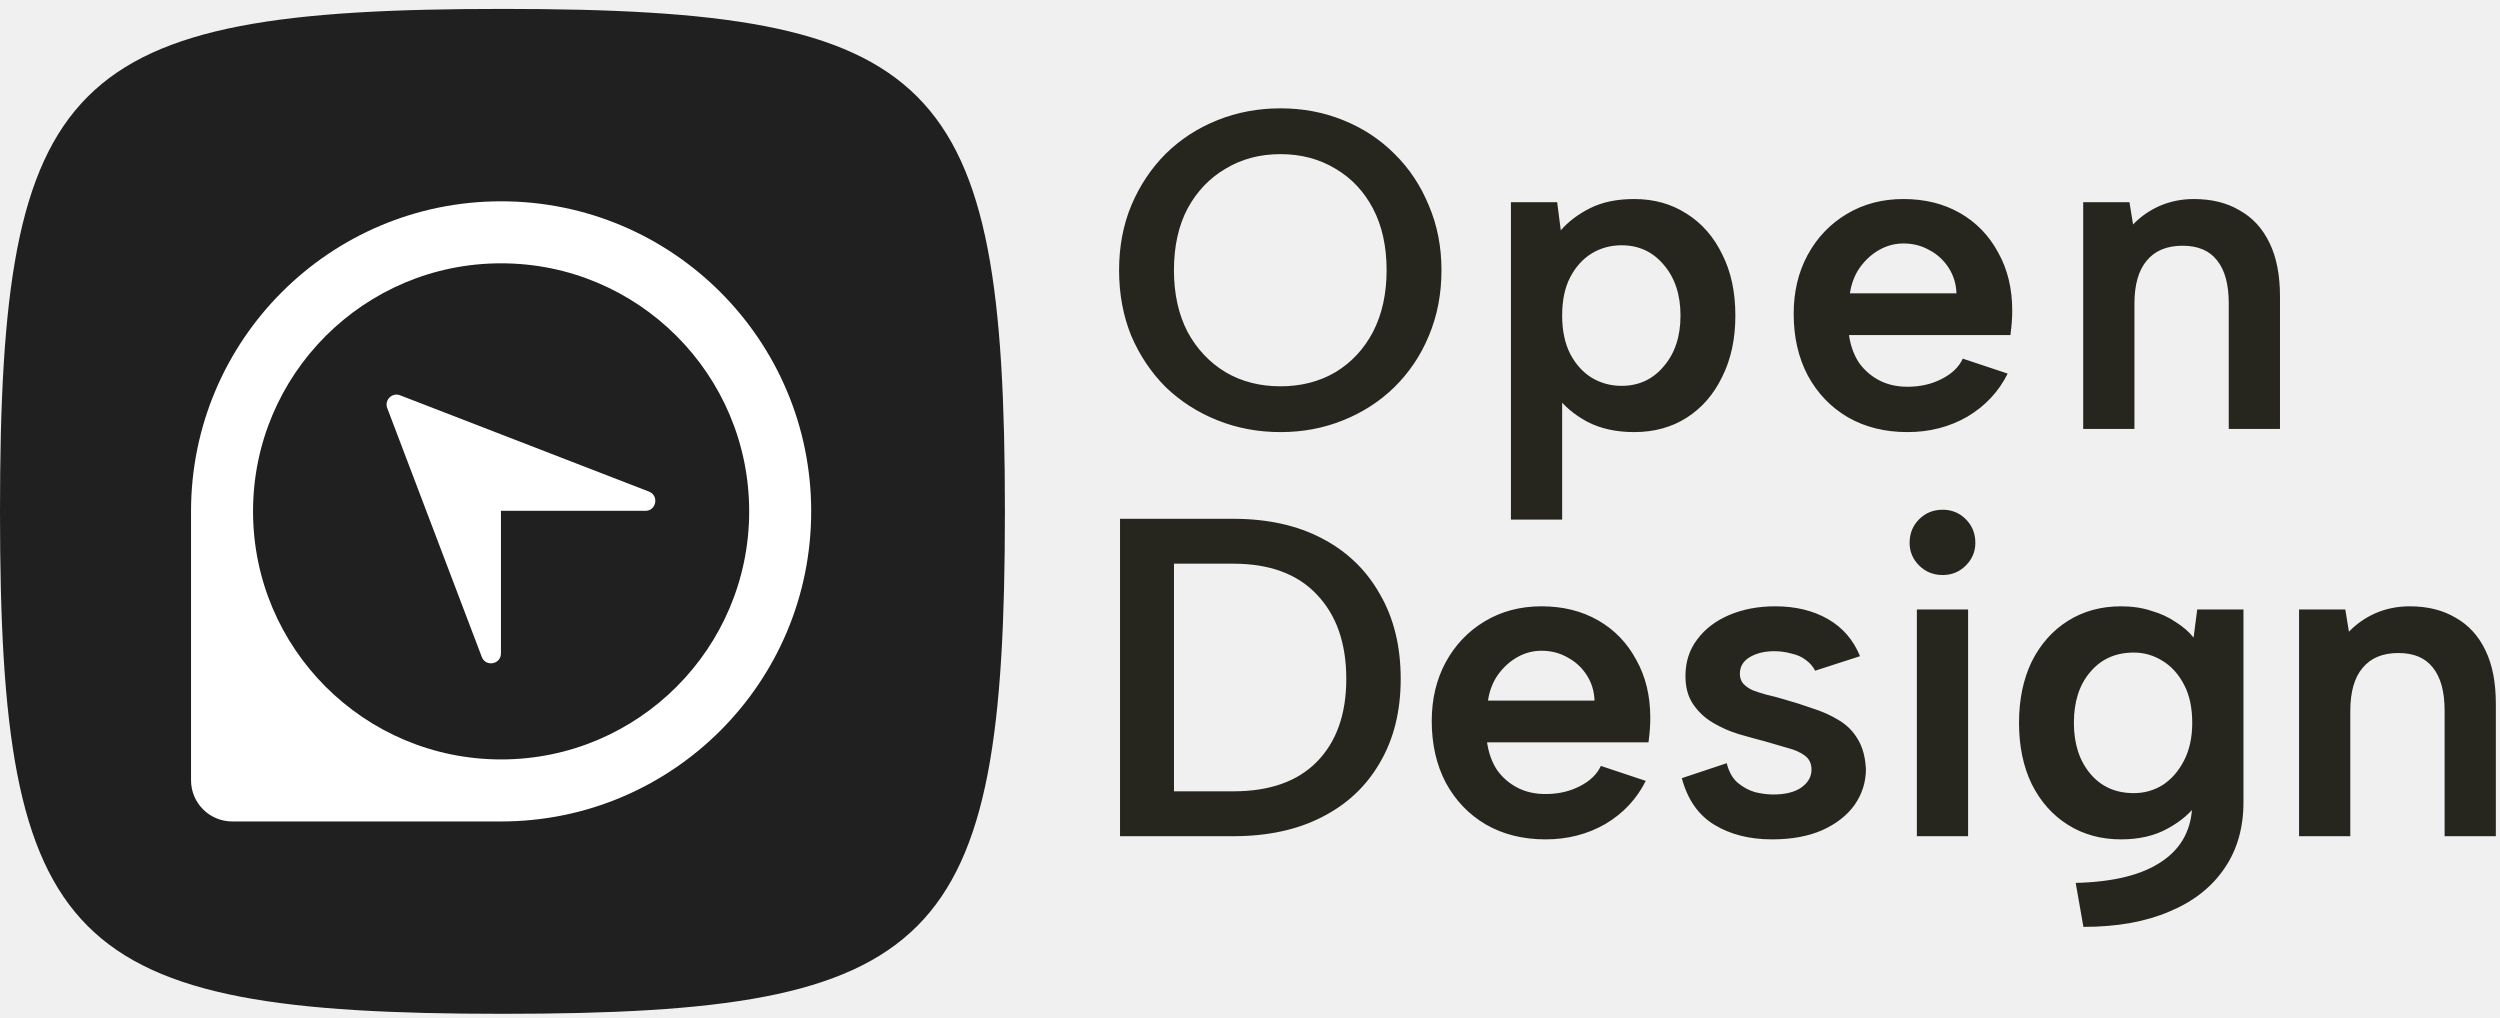
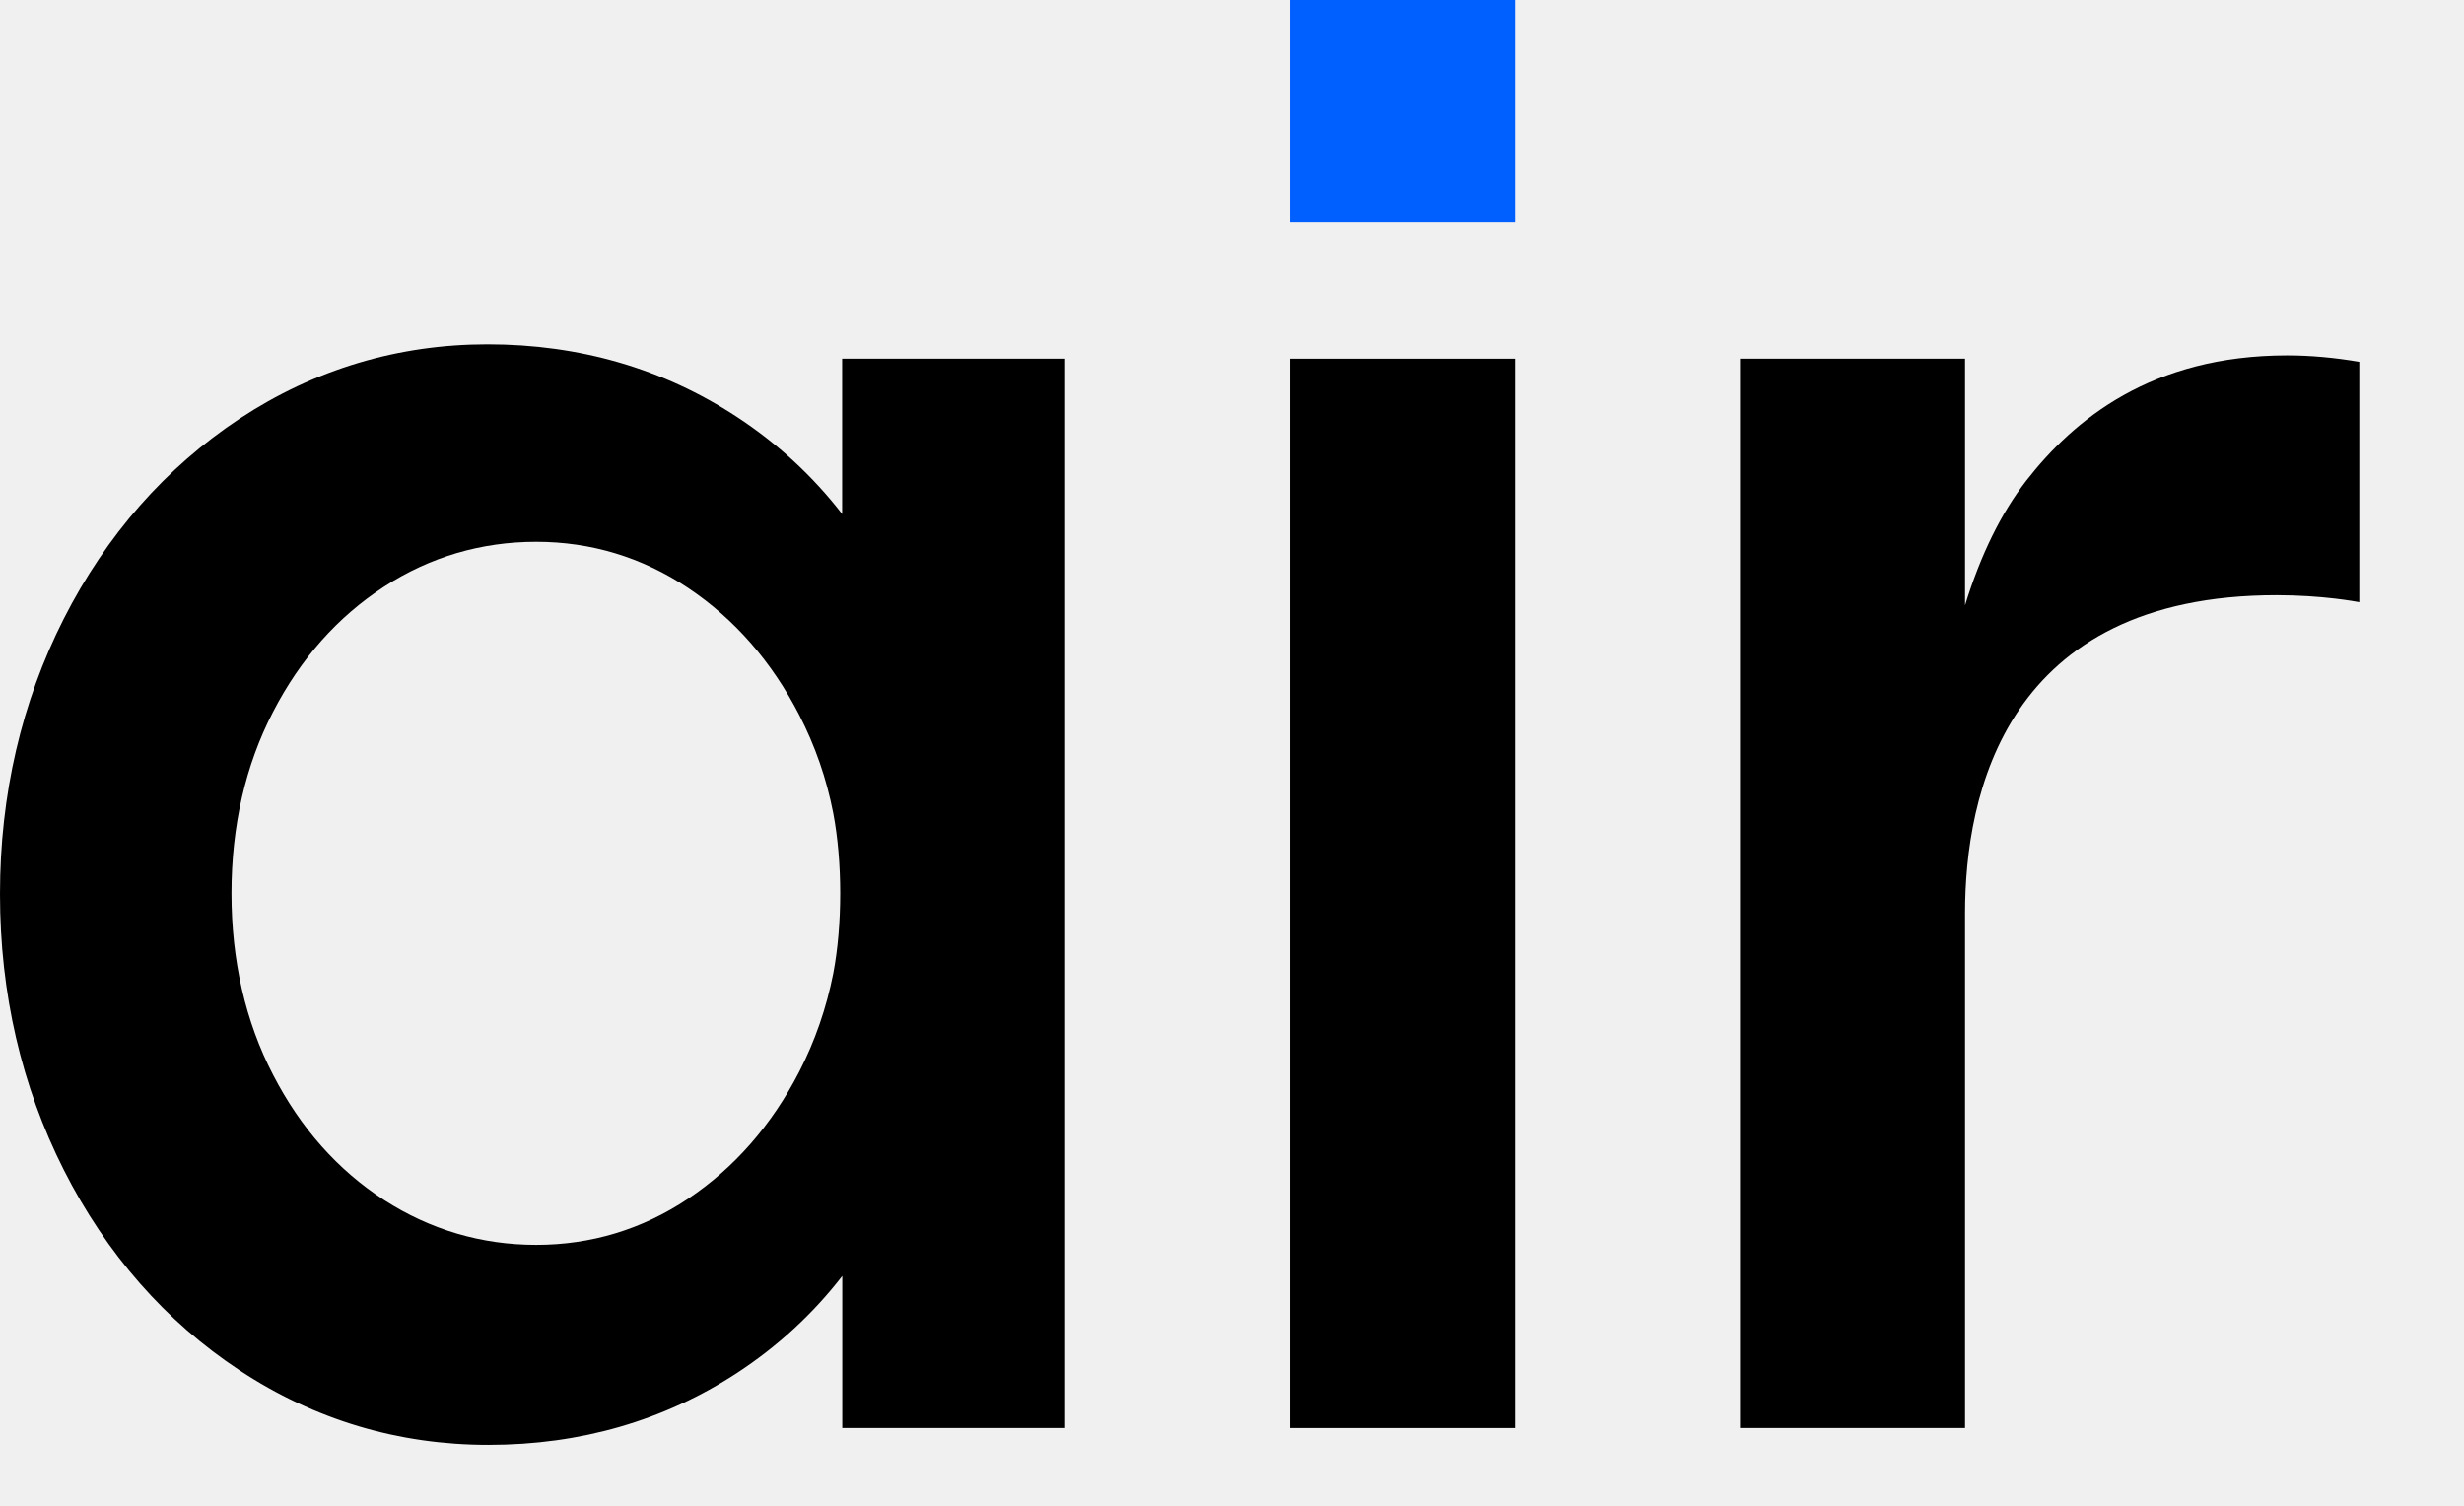
- <svg xmlns="http://www.w3.org/2000/svg" width="204" height="83" viewBox="0 0 204 83" fill="none">
-   <g clip-path="url(#clip0_609_3734)">
-     <path d="M100.644 42.334C103.431 42.334 105.836 42.865 107.859 43.925C109.906 44.986 111.485 46.503 112.595 48.476C113.73 50.425 114.297 52.731 114.297 55.395C114.297 58.035 113.73 60.316 112.595 62.24C111.485 64.164 109.906 65.644 107.859 66.68C105.836 67.716 103.431 68.234 100.644 68.234H91.394V42.334H100.644ZM100.644 64.571C103.604 64.571 105.873 63.77 107.452 62.166C109.055 60.538 109.857 58.281 109.857 55.395C109.857 52.485 109.055 50.191 107.452 48.513C105.873 46.836 103.604 45.997 100.644 45.997H95.797V64.571H100.644ZM126.117 68.493C124.267 68.493 122.639 68.086 121.233 67.272C119.852 66.458 118.767 65.324 117.977 63.868C117.213 62.413 116.83 60.736 116.83 58.836C116.83 57.036 117.213 55.432 117.977 54.026C118.742 52.62 119.803 51.51 121.159 50.696C122.516 49.882 124.058 49.475 125.784 49.475C127.536 49.475 129.077 49.858 130.409 50.622C131.741 51.387 132.777 52.46 133.517 53.841C134.282 55.198 134.664 56.777 134.664 58.577C134.664 58.873 134.652 59.194 134.627 59.539C134.603 59.86 134.566 60.205 134.516 60.575H121.344C121.468 61.439 121.739 62.191 122.158 62.832C122.602 63.449 123.157 63.93 123.823 64.275C124.489 64.621 125.254 64.793 126.117 64.793C127.153 64.793 128.078 64.584 128.892 64.164C129.731 63.745 130.311 63.19 130.631 62.499L134.294 63.72C133.554 65.2 132.457 66.372 131.001 67.235C129.546 68.074 127.918 68.493 126.117 68.493ZM130.113 57.171C130.089 56.407 129.879 55.716 129.484 55.099C129.09 54.483 128.572 54.002 127.93 53.656C127.289 53.286 126.574 53.101 125.784 53.101C125.094 53.101 124.44 53.274 123.823 53.619C123.207 53.965 122.676 54.446 122.232 55.062C121.813 55.654 121.542 56.357 121.418 57.171H130.113ZM140.9 62.277C141.072 62.968 141.368 63.498 141.788 63.868C142.232 64.238 142.713 64.497 143.231 64.645C143.749 64.769 144.242 64.83 144.711 64.83C145.673 64.83 146.425 64.645 146.968 64.275C147.535 63.881 147.819 63.387 147.819 62.795C147.819 62.302 147.634 61.92 147.264 61.648C146.894 61.377 146.413 61.167 145.821 61.019C145.253 60.847 144.661 60.674 144.045 60.501C143.379 60.329 142.663 60.131 141.899 59.909C141.159 59.687 140.456 59.379 139.79 58.984C139.124 58.59 138.581 58.084 138.162 57.467C137.742 56.851 137.533 56.086 137.533 55.173C137.533 54.014 137.853 53.015 138.495 52.176C139.136 51.313 140.012 50.647 141.122 50.178C142.232 49.71 143.477 49.475 144.859 49.475C146.511 49.475 147.942 49.821 149.151 50.511C150.359 51.202 151.235 52.213 151.778 53.545L148.115 54.729C147.942 54.384 147.683 54.088 147.338 53.841C147.017 53.595 146.622 53.422 146.154 53.323C145.71 53.2 145.253 53.138 144.785 53.138C143.995 53.138 143.329 53.299 142.787 53.619C142.244 53.94 141.973 54.396 141.973 54.988C141.973 55.284 142.059 55.543 142.232 55.765C142.429 55.987 142.688 56.172 143.009 56.32C143.329 56.444 143.712 56.567 144.156 56.69C144.6 56.789 145.068 56.912 145.562 57.06C146.351 57.282 147.128 57.529 147.893 57.8C148.682 58.047 149.397 58.368 150.039 58.762C150.705 59.157 151.223 59.675 151.593 60.316C151.987 60.958 152.209 61.772 152.259 62.758C152.259 63.819 151.95 64.793 151.334 65.681C150.717 66.545 149.829 67.235 148.67 67.753C147.535 68.247 146.178 68.493 144.6 68.493C142.774 68.493 141.208 68.099 139.901 67.309C138.593 66.52 137.705 65.25 137.237 63.498L140.9 62.277ZM156.416 49.734H160.597V68.234H156.416V49.734ZM158.525 46.922C157.76 46.922 157.119 46.663 156.601 46.145C156.083 45.627 155.824 45.011 155.824 44.295C155.824 43.531 156.083 42.889 156.601 42.371C157.119 41.853 157.76 41.594 158.525 41.594C159.265 41.594 159.894 41.853 160.412 42.371C160.93 42.889 161.189 43.531 161.189 44.295C161.189 45.011 160.93 45.627 160.412 46.145C159.894 46.663 159.265 46.922 158.525 46.922ZM179.293 49.734H183.067V65.459C183.067 67.556 182.549 69.357 181.513 70.861C180.477 72.391 178.985 73.562 177.036 74.376C175.088 75.215 172.744 75.634 170.006 75.634L169.377 72.045C172.485 71.971 174.841 71.379 176.444 70.269C178.072 69.159 178.886 67.568 178.886 65.496V65.459H179.367C178.8 66.298 177.974 67.013 176.888 67.605C175.828 68.197 174.557 68.493 173.077 68.493C171.449 68.493 170.006 68.099 168.748 67.309C167.49 66.52 166.504 65.41 165.788 63.979C165.098 62.549 164.752 60.884 164.752 58.984C164.752 57.085 165.098 55.42 165.788 53.989C166.504 52.559 167.49 51.449 168.748 50.659C170.006 49.87 171.449 49.475 173.077 49.475C173.99 49.475 174.816 49.599 175.556 49.845C176.321 50.067 176.987 50.376 177.554 50.77C178.146 51.14 178.627 51.56 178.997 52.028L179.293 49.734ZM169.229 58.984C169.229 60.686 169.673 62.068 170.561 63.128C171.449 64.189 172.633 64.719 174.113 64.719C174.977 64.719 175.766 64.497 176.481 64.053C177.197 63.585 177.776 62.919 178.22 62.055C178.664 61.192 178.886 60.168 178.886 58.984C178.886 57.751 178.664 56.715 178.22 55.876C177.776 55.013 177.184 54.359 176.444 53.915C175.729 53.471 174.952 53.249 174.113 53.249C172.633 53.249 171.449 53.78 170.561 54.84C169.673 55.876 169.229 57.258 169.229 58.984ZM187.603 49.734H191.377L191.673 51.547C192.29 50.906 193.017 50.4 193.856 50.03C194.719 49.66 195.644 49.475 196.631 49.475C198.086 49.475 199.332 49.784 200.368 50.4C201.429 50.992 202.243 51.88 202.81 53.064C203.377 54.224 203.661 55.679 203.661 57.43V68.234H199.48V57.985C199.48 56.431 199.159 55.26 198.518 54.47C197.901 53.681 196.964 53.286 195.706 53.286C194.423 53.286 193.449 53.693 192.783 54.507C192.117 55.297 191.784 56.468 191.784 58.022V68.234H187.603V49.734Z" fill="#26251E" />
-     <path d="M104.489 35.259C102.663 35.259 100.949 34.938 99.346 34.297C97.742 33.656 96.336 32.755 95.128 31.596C93.944 30.412 93.006 29.018 92.316 27.415C91.65 25.787 91.317 23.999 91.317 22.05C91.317 20.126 91.65 18.362 92.316 16.759C93.006 15.131 93.944 13.725 95.128 12.541C96.336 11.357 97.742 10.444 99.346 9.803C100.949 9.162 102.663 8.841 104.489 8.841C106.314 8.841 108.016 9.162 109.595 9.803C111.198 10.444 112.592 11.357 113.776 12.541C114.984 13.725 115.922 15.131 116.588 16.759C117.278 18.362 117.624 20.126 117.624 22.05C117.624 23.999 117.278 25.787 116.588 27.415C115.922 29.018 114.984 30.412 113.776 31.596C112.592 32.755 111.198 33.656 109.595 34.297C108.016 34.938 106.314 35.259 104.489 35.259ZM104.489 31.522C106.166 31.522 107.658 31.14 108.966 30.375C110.273 29.586 111.297 28.488 112.037 27.082C112.777 25.651 113.147 23.974 113.147 22.05C113.147 20.101 112.777 18.424 112.037 17.018C111.297 15.612 110.273 14.527 108.966 13.762C107.658 12.973 106.166 12.578 104.489 12.578C102.811 12.578 101.319 12.973 100.012 13.762C98.704 14.527 97.668 15.612 96.904 17.018C96.164 18.424 95.794 20.101 95.794 22.05C95.794 23.974 96.164 25.651 96.904 27.082C97.668 28.488 98.704 29.586 100.012 30.375C101.319 31.14 102.811 31.522 104.489 31.522ZM126.991 32.262L127.472 32.151V42.4H123.291V16.5H127.065L127.361 18.794C127.978 18.079 128.78 17.474 129.766 16.981C130.753 16.488 131.949 16.241 133.355 16.241C134.959 16.241 136.377 16.636 137.61 17.425C138.868 18.214 139.843 19.324 140.533 20.755C141.249 22.161 141.606 23.826 141.606 25.75C141.606 27.649 141.249 29.314 140.533 30.745C139.843 32.176 138.881 33.286 137.647 34.075C136.414 34.864 134.983 35.259 133.355 35.259C131.875 35.259 130.593 34.975 129.507 34.408C128.422 33.816 127.583 33.101 126.991 32.262ZM137.129 25.75C137.129 24.048 136.673 22.667 135.76 21.606C134.872 20.545 133.725 20.015 132.319 20.015C131.431 20.015 130.617 20.237 129.877 20.681C129.162 21.125 128.582 21.766 128.138 22.605C127.694 23.444 127.472 24.492 127.472 25.75C127.472 26.983 127.694 28.032 128.138 28.895C128.582 29.734 129.162 30.375 129.877 30.819C130.617 31.263 131.431 31.485 132.319 31.485C133.725 31.485 134.872 30.955 135.76 29.894C136.673 28.833 137.129 27.452 137.129 25.75ZM155.651 35.259C153.801 35.259 152.173 34.852 150.767 34.038C149.386 33.224 148.3 32.089 147.511 30.634C146.746 29.179 146.364 27.501 146.364 25.602C146.364 23.801 146.746 22.198 147.511 20.792C148.276 19.386 149.336 18.276 150.693 17.462C152.05 16.648 153.591 16.241 155.318 16.241C157.069 16.241 158.611 16.623 159.943 17.388C161.275 18.153 162.311 19.226 163.051 20.607C163.816 21.964 164.198 23.542 164.198 25.343C164.198 25.639 164.186 25.96 164.161 26.305C164.136 26.626 164.099 26.971 164.05 27.341H150.878C151.001 28.204 151.273 28.957 151.692 29.598C152.136 30.215 152.691 30.696 153.357 31.041C154.023 31.386 154.788 31.559 155.651 31.559C156.687 31.559 157.612 31.349 158.426 30.93C159.265 30.511 159.844 29.956 160.165 29.265L163.828 30.486C163.088 31.966 161.99 33.138 160.535 34.001C159.08 34.84 157.452 35.259 155.651 35.259ZM159.647 23.937C159.622 23.172 159.413 22.482 159.018 21.865C158.623 21.248 158.105 20.767 157.464 20.422C156.823 20.052 156.107 19.867 155.318 19.867C154.627 19.867 153.974 20.04 153.357 20.385C152.74 20.73 152.21 21.211 151.766 21.828C151.347 22.42 151.075 23.123 150.952 23.937H159.647ZM169.989 16.5H173.763L174.059 18.313C174.676 17.672 175.404 17.166 176.242 16.796C177.106 16.426 178.031 16.241 179.017 16.241C180.473 16.241 181.718 16.549 182.754 17.166C183.815 17.758 184.629 18.646 185.196 19.83C185.764 20.989 186.047 22.445 186.047 24.196V35H181.866V24.751C181.866 23.197 181.546 22.025 180.904 21.236C180.288 20.447 179.35 20.052 178.092 20.052C176.81 20.052 175.835 20.459 175.169 21.273C174.503 22.062 174.17 23.234 174.17 24.788V35H169.989V16.5Z" fill="#26251E" />
-     <g clip-path="url(#clip1_609_3734)">
-       <path d="M82 41.727C82 77.302 76.575 82.727 41 82.727C5.425 82.727 0 77.302 0 41.727C0 6.151 5.425 0.727 41 0.727C76.575 0.727 82 6.151 82 41.727Z" fill="#202020" />
-       <path fill-rule="evenodd" clip-rule="evenodd" d="M40.89 16.426C54.865 16.426 66.193 27.754 66.193 41.728C66.193 55.703 54.865 67.031 40.89 67.031H18.954C17.091 67.031 15.588 65.528 15.588 63.665C15.588 58.022 15.588 46.775 15.588 41.728C15.588 27.754 26.916 16.426 40.89 16.426ZM40.891 21.486C29.711 21.486 20.648 30.549 20.648 41.728C20.648 52.908 29.711 61.97 40.891 61.97C52.07 61.97 61.133 52.908 61.133 41.728C61.133 30.549 52.07 21.486 40.891 21.486Z" fill="white" />
-       <path d="M39.314 53.605L31.6 33.304C31.35 32.647 31.992 32.003 32.645 32.255L52.955 40.113C53.791 40.436 53.561 41.684 52.665 41.684H40.877V53.315C40.877 54.216 39.635 54.447 39.314 53.605Z" fill="white" />
-     </g>
-   </g>
-   <defs>
-     <clipPath id="clip0_609_3734">
-       <rect width="204" height="83" fill="white" />
-     </clipPath>
-     <clipPath id="clip1_609_3734">
-       <rect width="82" height="82" fill="white" transform="translate(0 0.726562)" />
-     </clipPath>
-   </defs>
+ <svg xmlns="http://www.w3.org/2000/svg" width="18" height="11" viewBox="0 0 18 11" fill="none">
+   <path d="M11.068 2.62H9.425V10.432H11.068V2.62Z" fill="black" />
+   <path d="M11.068 0H9.425V1.621H11.068V0Z" fill="#005FFF" />
+   <path d="M17.235 2.643C17.055 2.612 16.877 2.596 16.708 2.596C15.719 2.596 15.15 3.064 14.801 3.513C14.621 3.746 14.47 4.049 14.355 4.422V2.62H12.711V10.432H14.355V6.673C14.355 5.804 14.65 4.348 16.631 4.348C16.966 4.348 17.213 4.395 17.235 4.399V2.643Z" fill="black" />
+   <path d="M6.152 2.62V3.755C5.938 3.478 5.679 3.239 5.381 3.044C4.846 2.693 4.234 2.515 3.562 2.515C2.907 2.515 2.298 2.698 1.751 3.058C1.21 3.416 0.777 3.908 0.466 4.52C0.157 5.129 0 5.806 0 6.531C0 7.257 0.157 7.935 0.466 8.546C0.777 9.161 1.21 9.654 1.751 10.011C2.298 10.372 2.909 10.555 3.568 10.555C4.241 10.555 4.852 10.378 5.385 10.029C5.681 9.835 5.939 9.598 6.153 9.321V10.432H7.781V2.62H6.152ZM6.087 7.112C6.037 7.364 5.954 7.604 5.839 7.828C5.638 8.219 5.364 8.532 5.025 8.758C4.691 8.981 4.318 9.094 3.917 9.094C3.516 9.094 3.143 8.983 2.807 8.767C2.468 8.548 2.195 8.24 1.995 7.852C1.793 7.463 1.691 7.017 1.691 6.526C1.691 6.035 1.793 5.589 1.995 5.2C2.195 4.812 2.468 4.505 2.807 4.285C3.142 4.068 3.516 3.958 3.917 3.958C4.318 3.958 4.69 4.071 5.025 4.294C5.364 4.52 5.638 4.833 5.839 5.224C5.954 5.447 6.038 5.687 6.087 5.94C6.155 6.298 6.155 6.755 6.087 7.112Z" fill="black" />
</svg>
